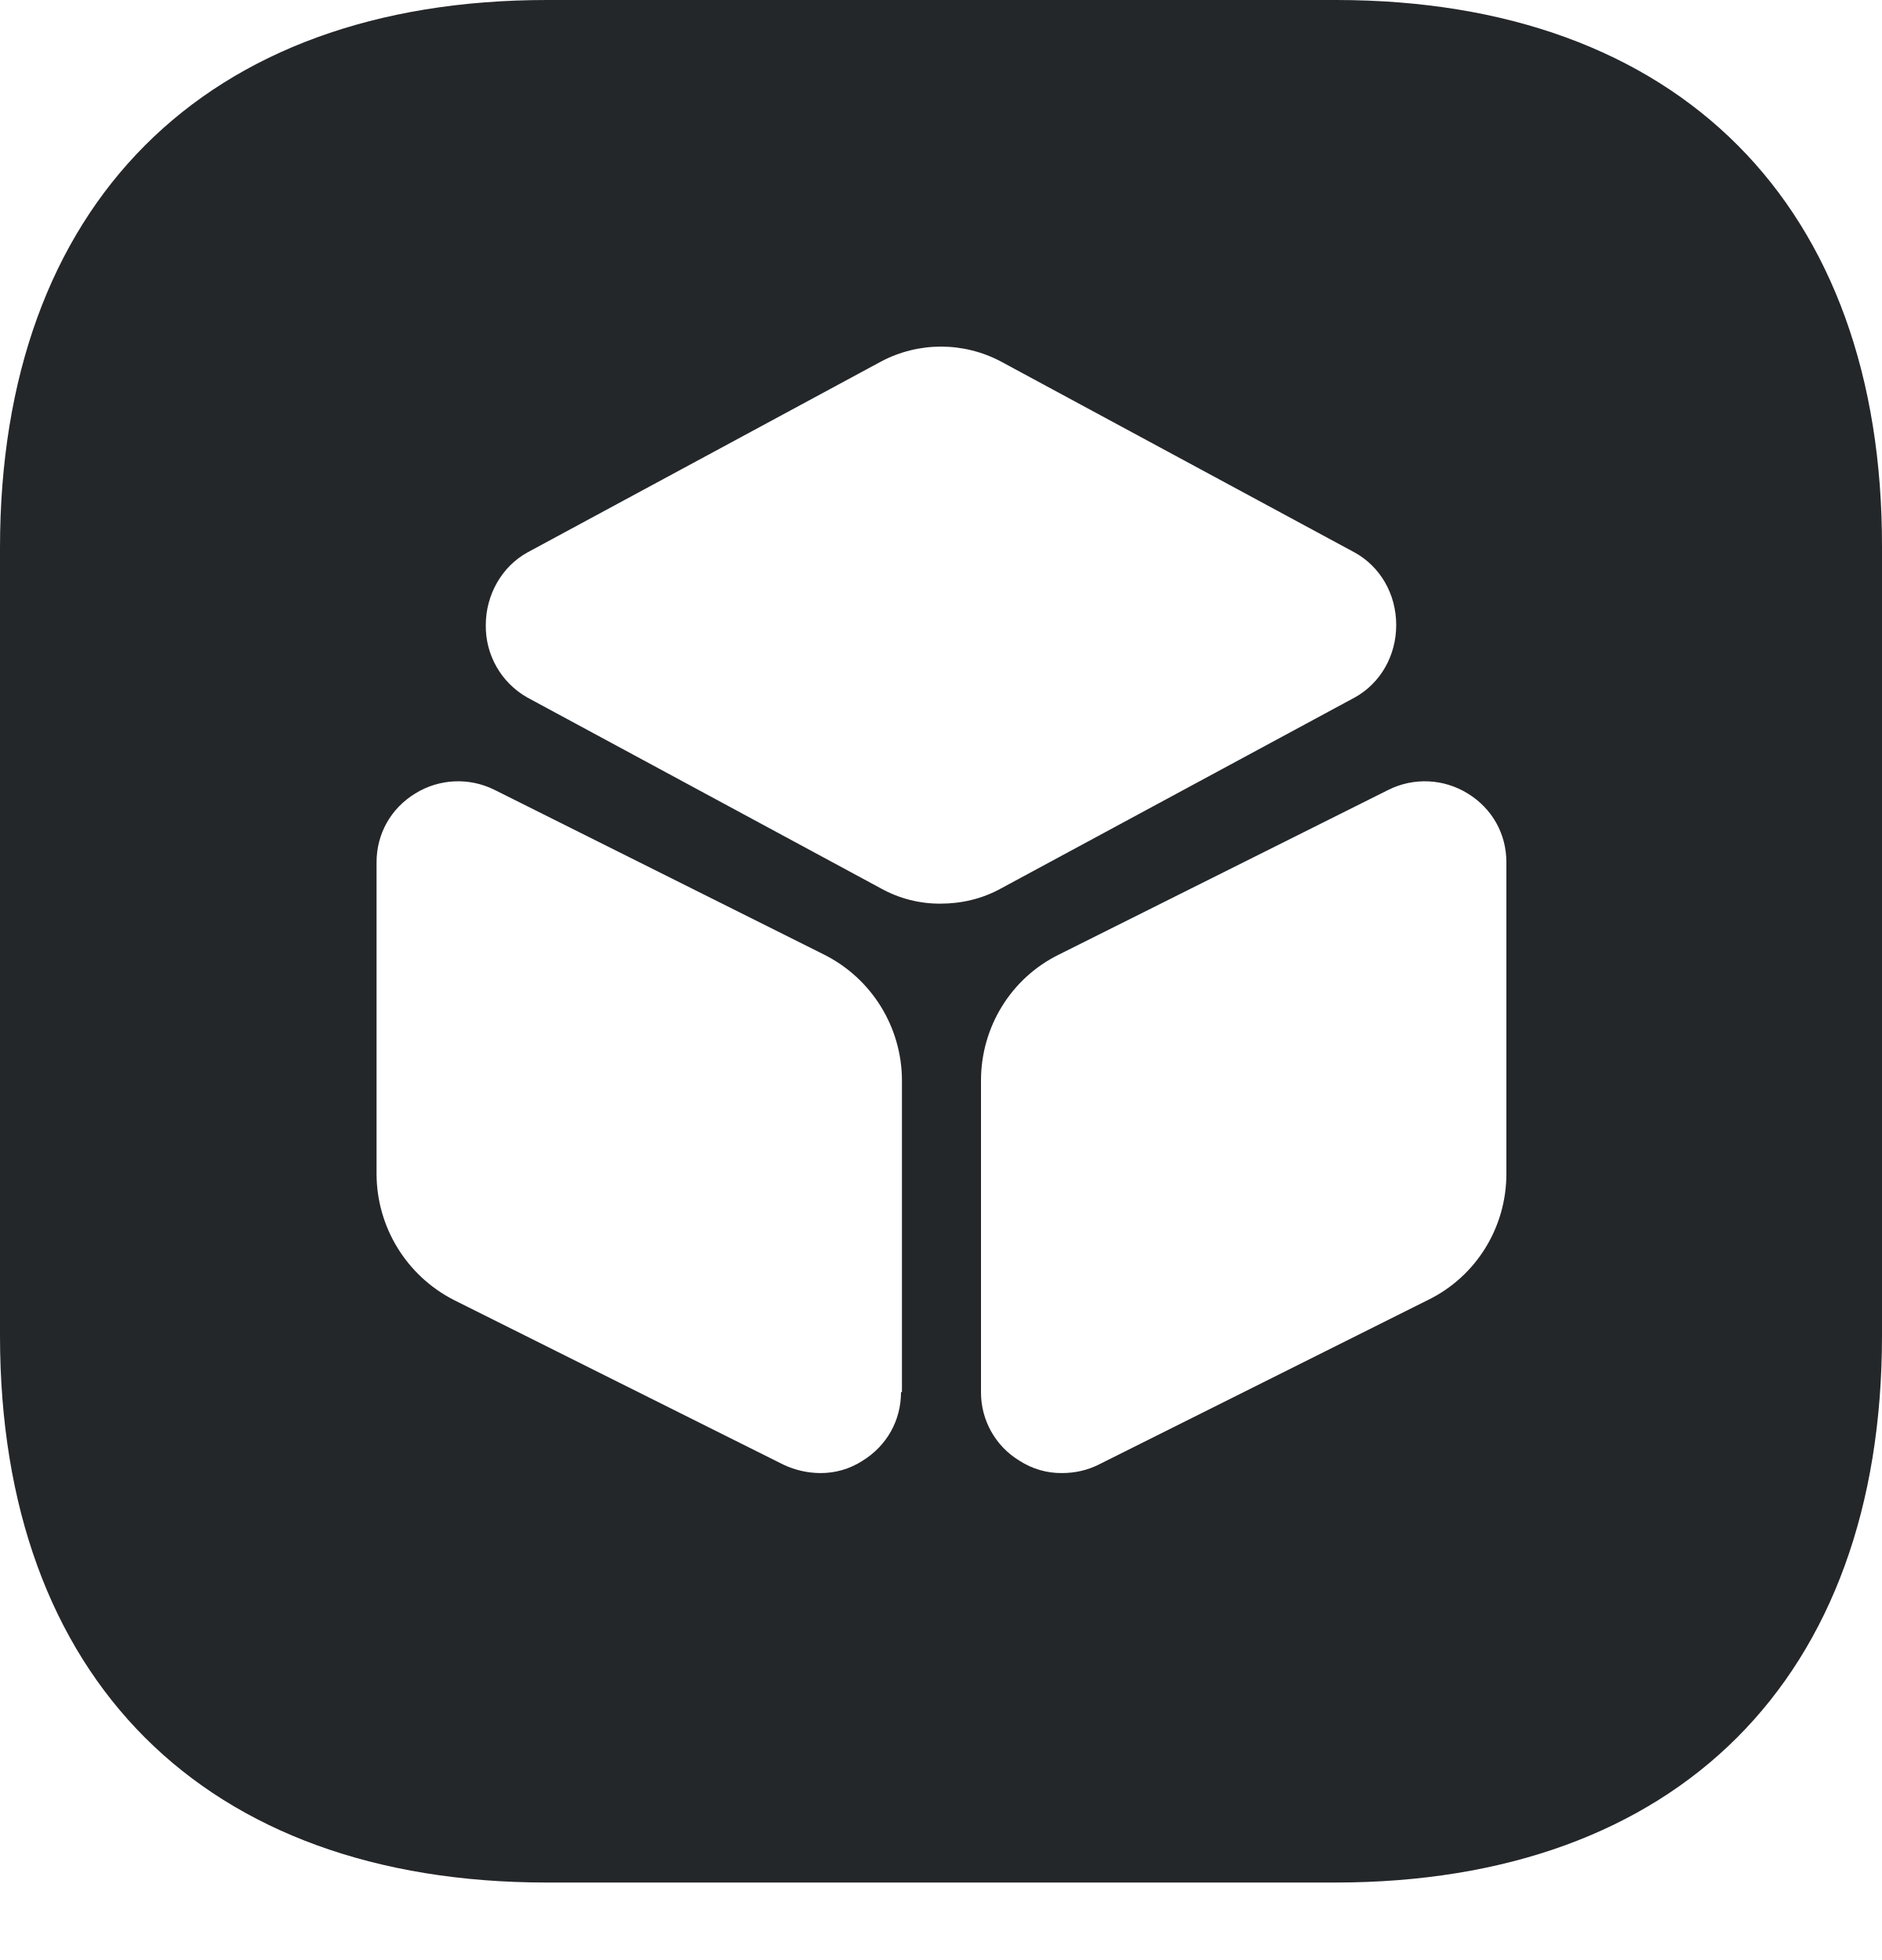
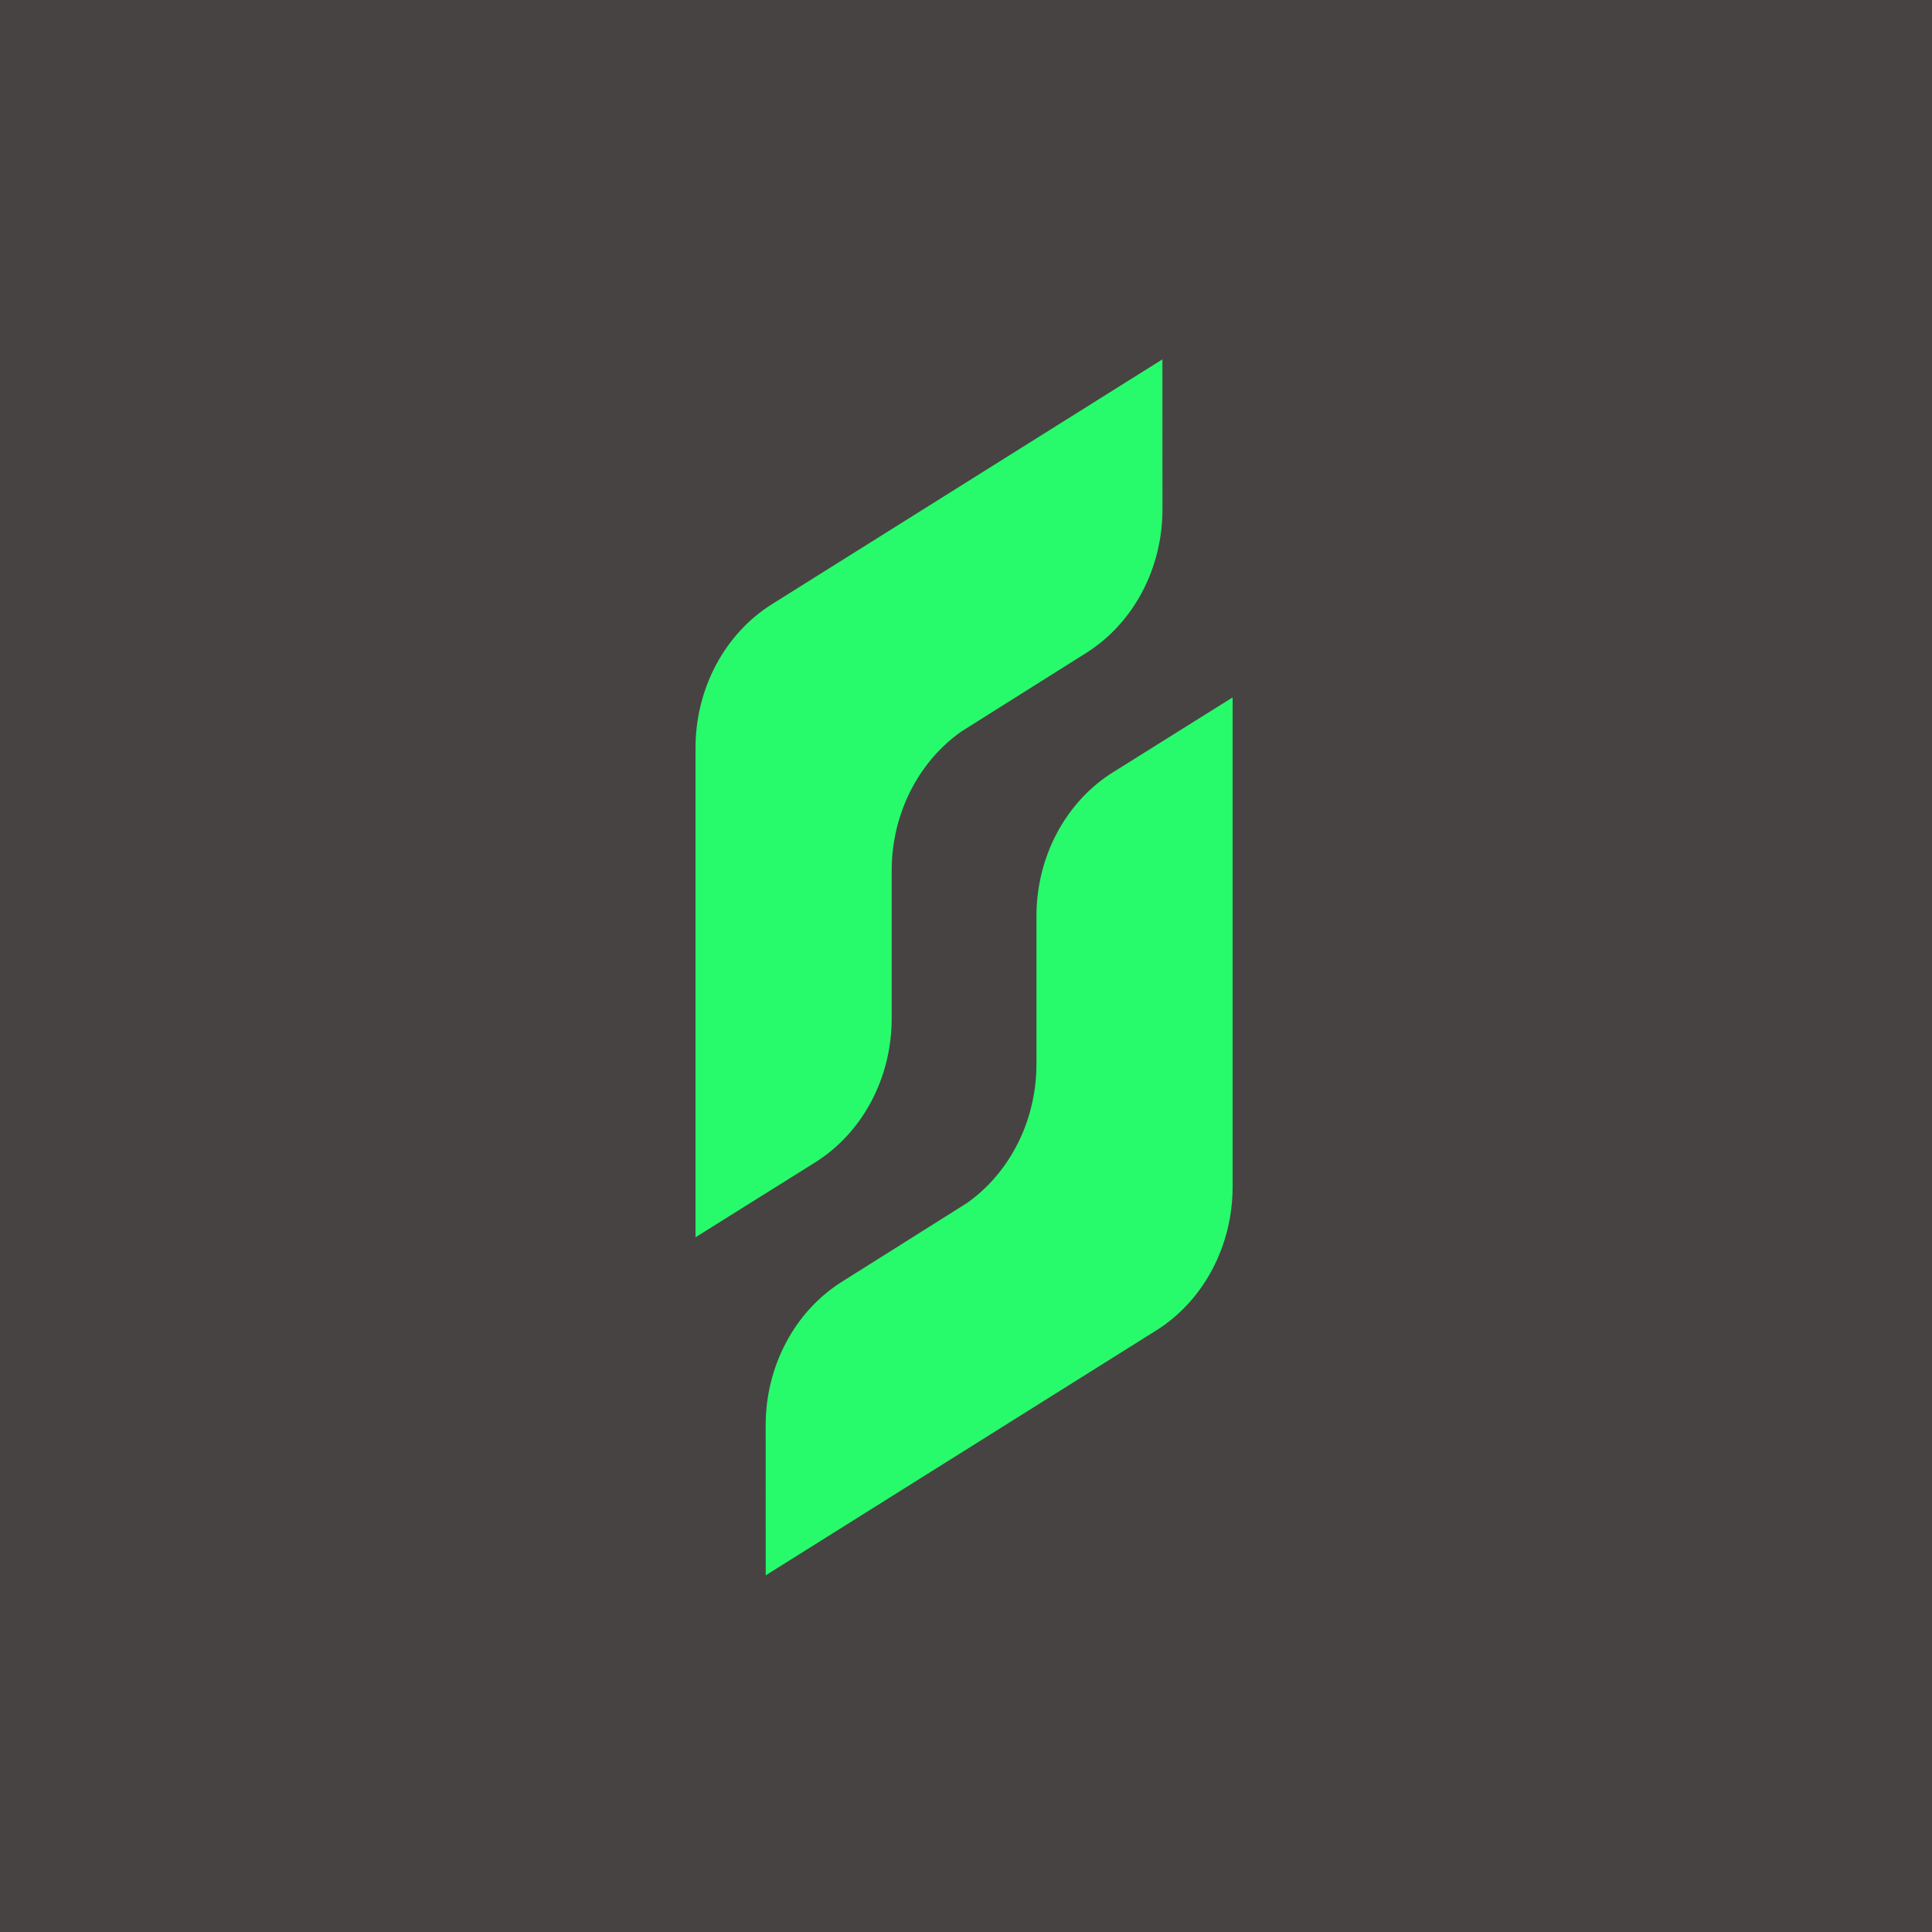
- <svg xmlns="http://www.w3.org/2000/svg" width="24" height="25" fill="none">
-   <path d="M17.037 0H6.975C2.605 0 0 2.617 0 6.987v10.05c0 4.37 2.605 6.975 6.975 6.975h10.05c4.37 0 6.975-2.605 6.975-6.976V6.988C24.012 2.617 21.407 0 17.037 0ZM11.49 17.757c0 .36-.18.684-.492.876a.975.975 0 0 1-.54.156 1.11 1.11 0 0 1-.469-.108l-4.202-2.1a1.811 1.811 0 0 1-.985-1.61v-3.973c0-.36.18-.685.493-.877a1.04 1.04 0 0 1 1.008-.048l4.202 2.101a1.8 1.8 0 0 1 .997 1.609v3.974h-.012Zm-.252-6.423L6.723 8.896a1.045 1.045 0 0 1-.528-.924c0-.384.204-.744.528-.924l4.515-2.438a1.631 1.631 0 0 1 1.524 0l4.515 2.438c.324.18.528.528.528.924s-.204.744-.528.924l-4.515 2.438c-.24.132-.504.192-.768.192a1.54 1.54 0 0 1-.756-.192Zm7.972 3.638c0 .684-.385 1.308-.997 1.608l-4.202 2.101c-.144.072-.3.108-.468.108a.975.975 0 0 1-.54-.156 1.017 1.017 0 0 1-.493-.876v-3.974c0-.684.384-1.309.997-1.609l4.202-2.101a1.04 1.04 0 0 1 1.008.048c.313.192.493.516.493.877v3.974Z" fill="#24272A" />
+ <svg xmlns="http://www.w3.org/2000/svg" width="500" height="500" viewBox="0 0 500 500" fill="none">
+   <path d="M500 0H0V500H500V0Z" fill="#474343" />
+   <path d="M221.507 142.746L300.83 93L300.848 131.8C300.854 147.138 293.321 161.321 281.081 168.997L248.789 189.32C238.17 196.799 231.484 209.353 230.819 223.07C230.782 223.825 230.764 224.58 230.764 225.342V263.629C230.764 278.981 223.213 293.158 210.961 300.827L180 320.204V193.555C180 178.216 187.539 164.046 199.773 156.37L221.513 142.739L221.507 142.746Z" fill="#27FB6B" />
+   <path d="M277.493 357.946L198.17 407.692L198.152 368.892C198.146 353.554 205.679 339.371 217.919 331.695L250.211 311.372C260.83 303.893 267.516 291.339 268.181 277.622C268.218 276.867 268.236 276.112 268.236 275.35V237.063C268.236 221.711 275.787 207.534 288.039 199.865L319 180.488V279.966V307.137C319 322.476 311.461 336.646 299.227 344.322L277.487 357.953L277.493 357.946Z" fill="#27FB6B" />
</svg>
